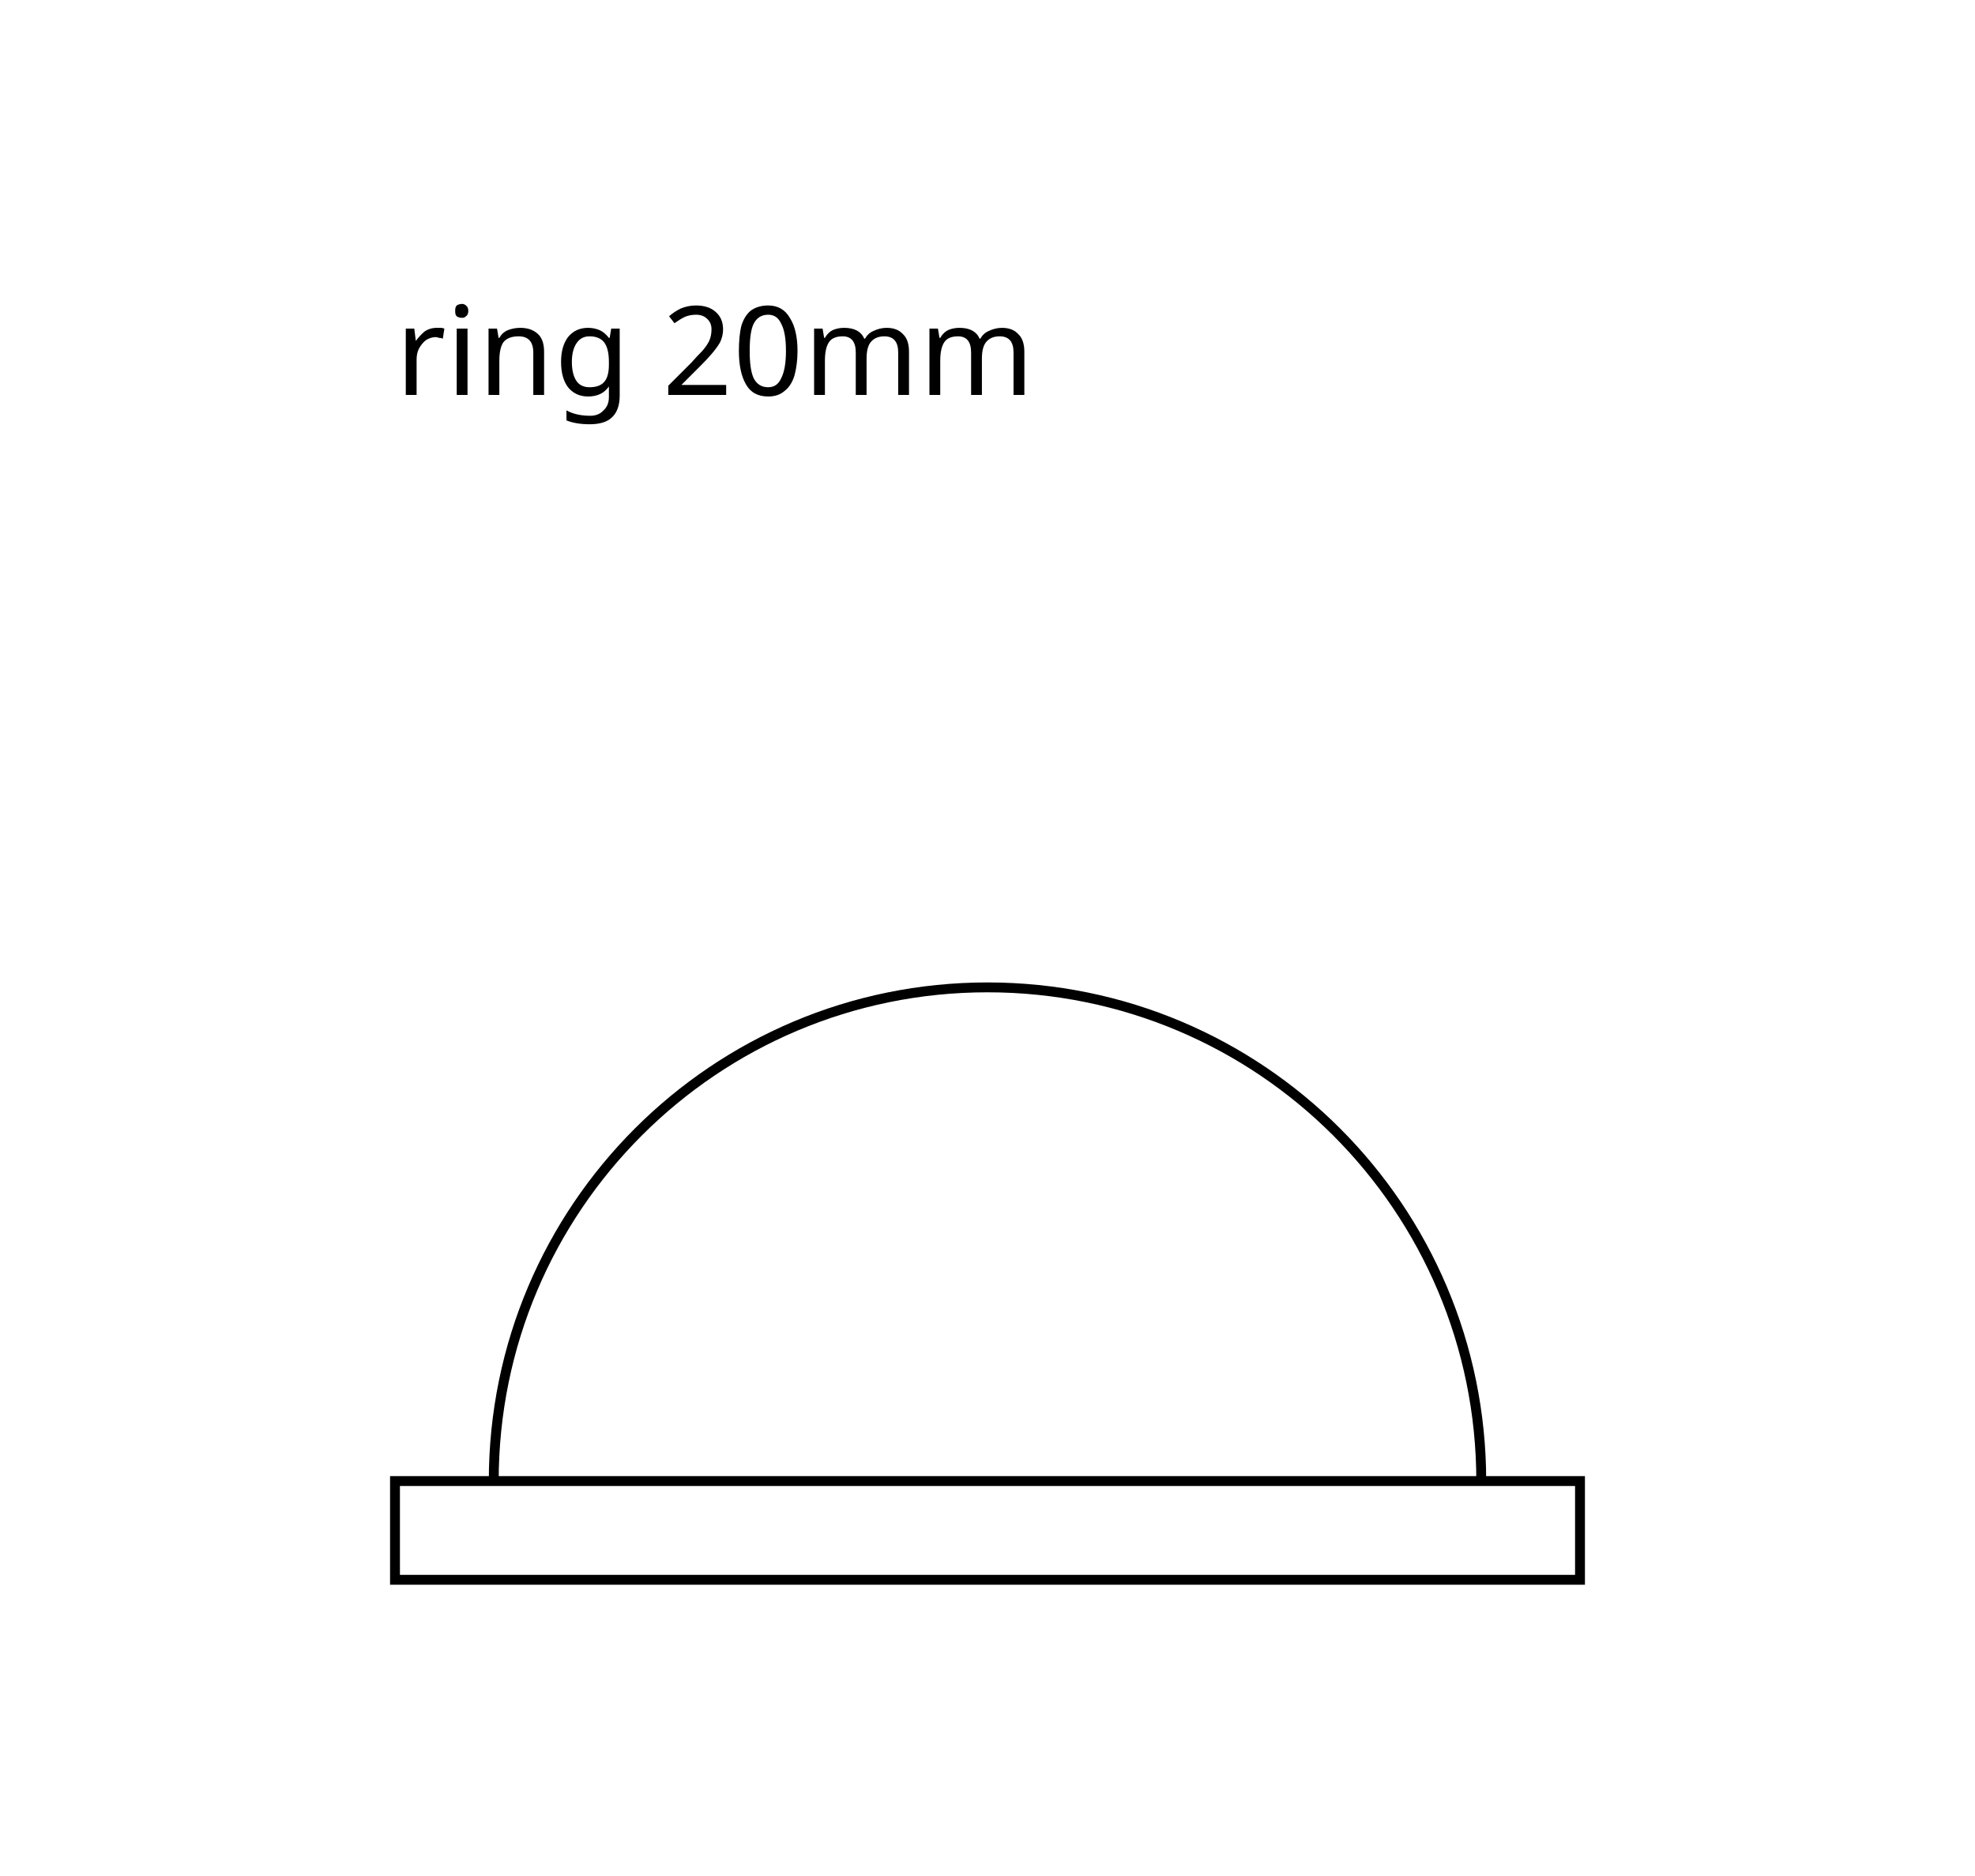
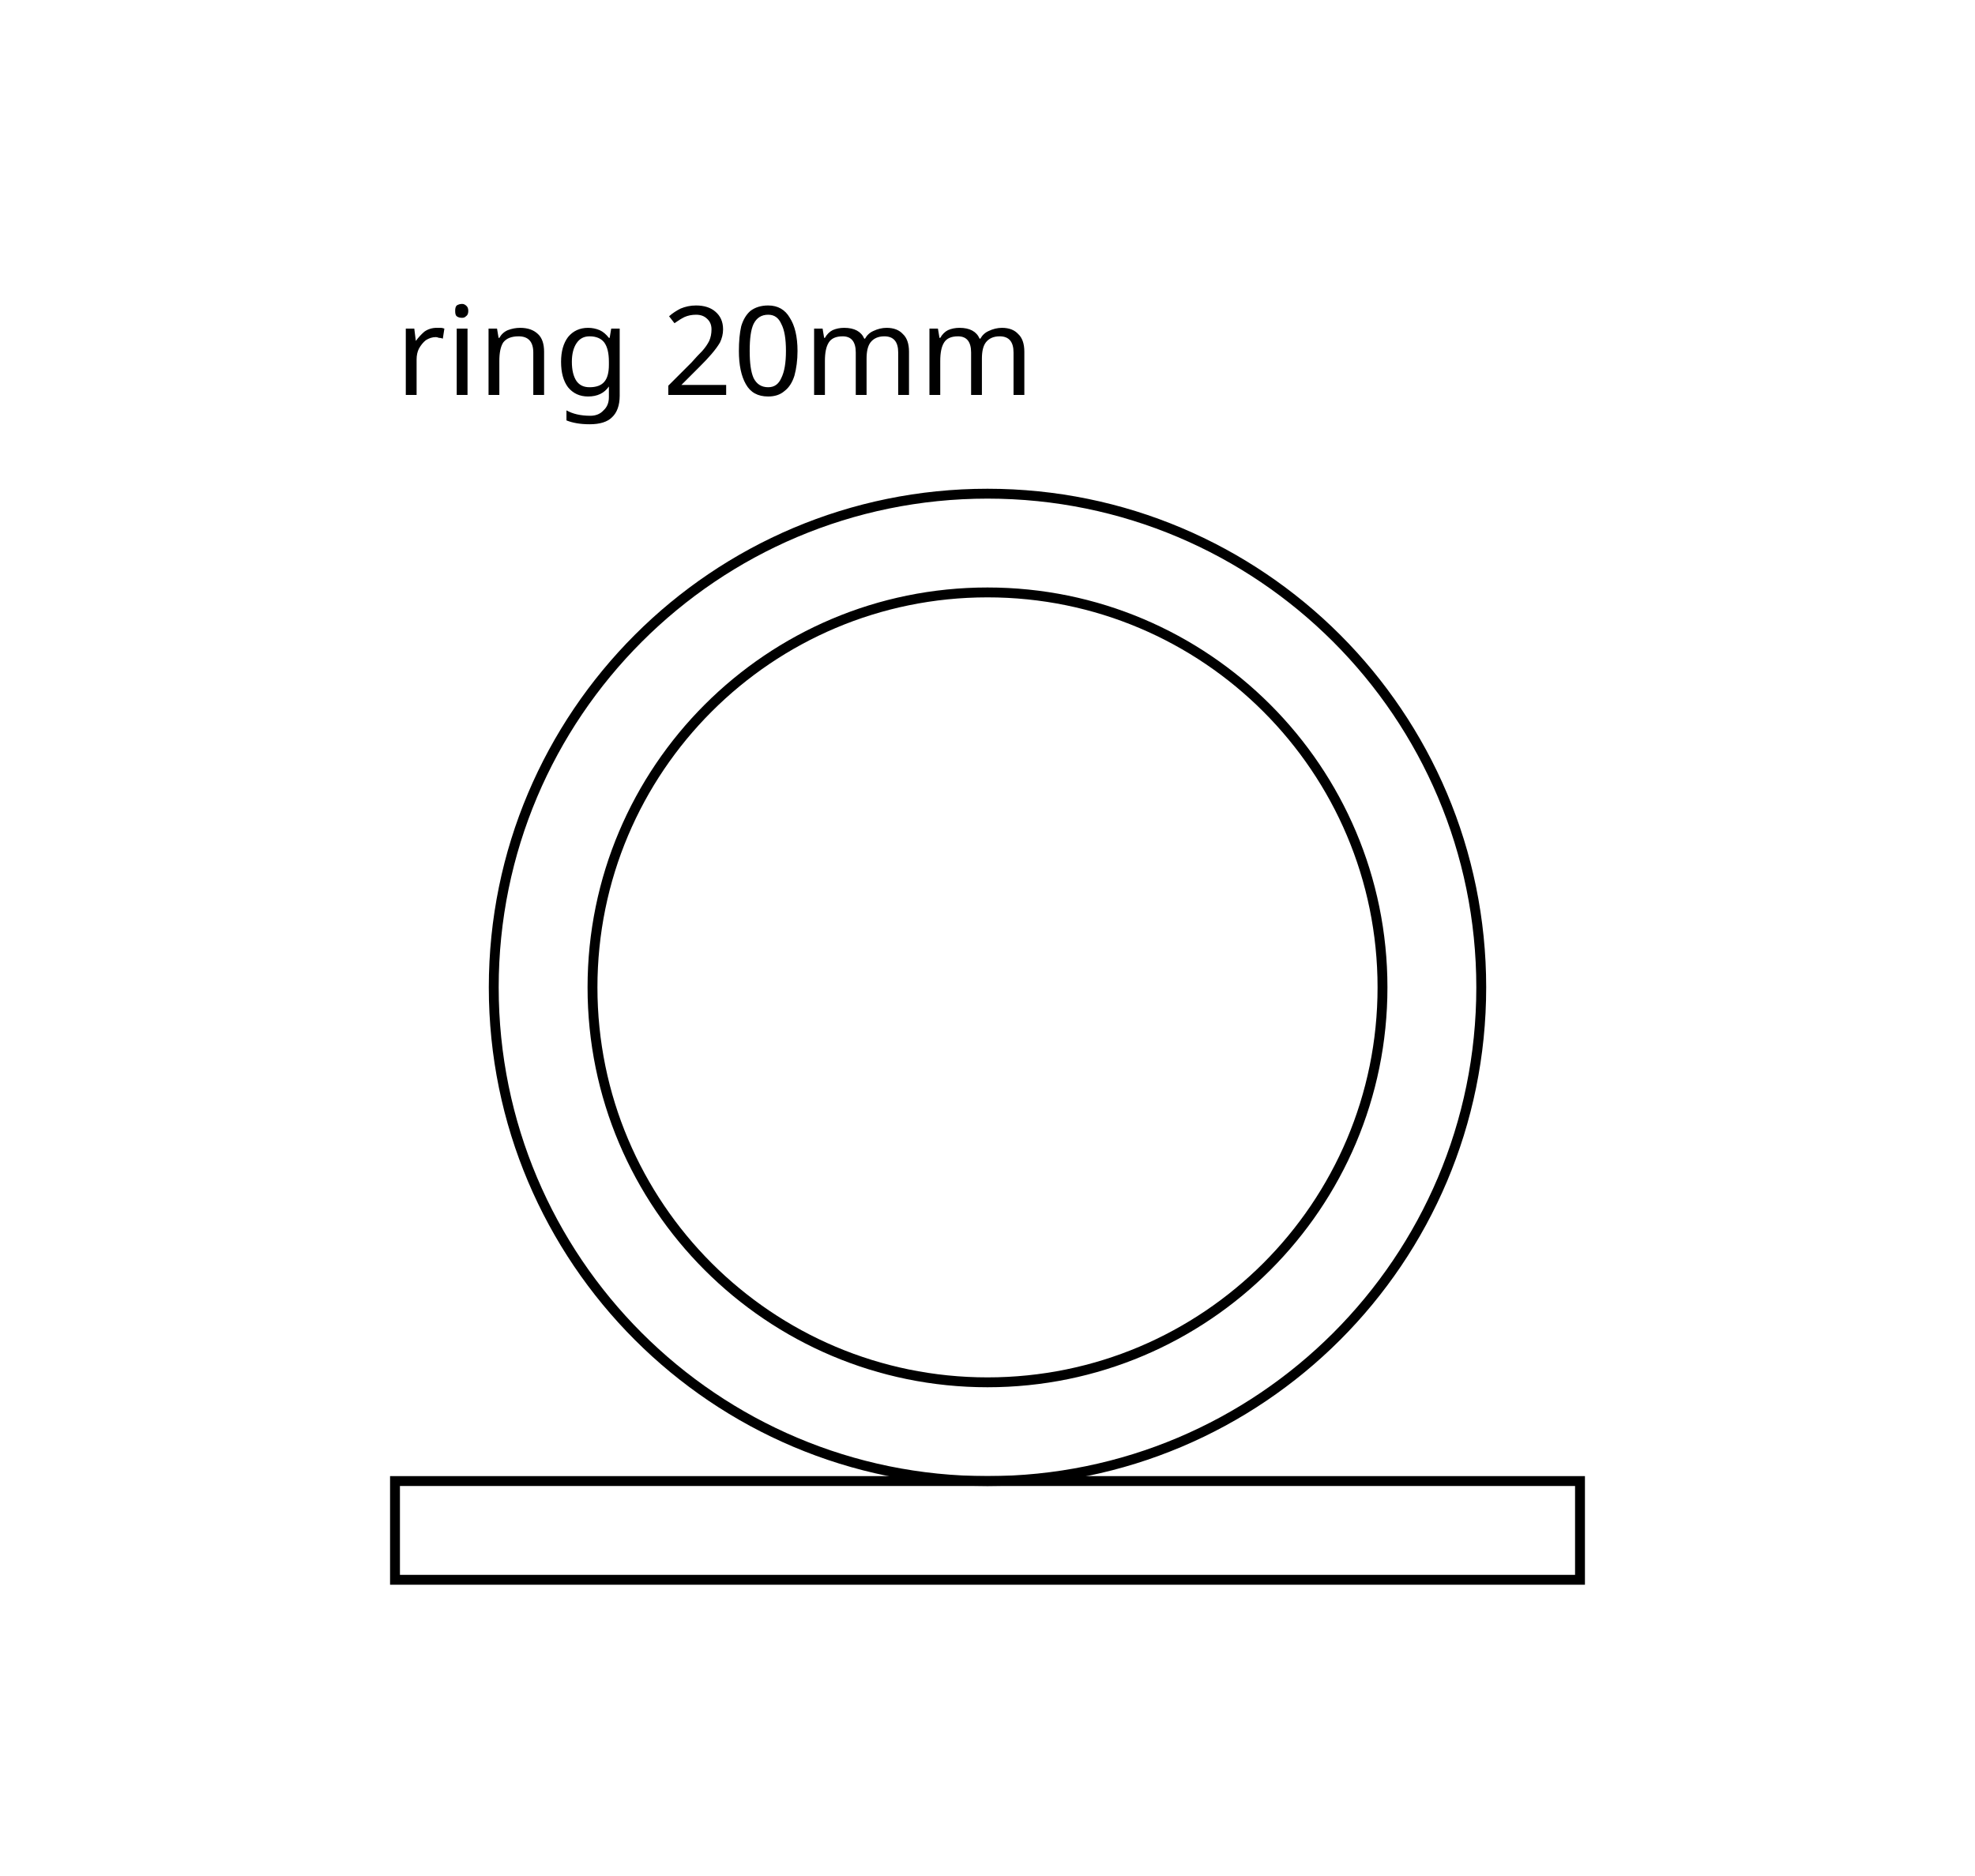
<svg xmlns="http://www.w3.org/2000/svg" width="40mm" height="38mm" viewBox="-20 -30 40 38">
  <g id="side">
    <rect x="-12" y="0" width="24" height="2" fill="none" stroke="#000" stroke-width="0.2" />
-     <path d="M-10 0A10 10 0 0 1 10 0" fill="none" stroke="#000" stroke-width="0.2" />
+     <circle cx="0" cy="-10" r="10" fill="none" stroke="#000" stroke-width="0.2" />
+     <circle cx="0" cy="-10" r="8" fill="none" stroke="#000" stroke-width="0.2" />
    <text x="-12" y="-22" font-size="2.5" font-family="sans-serif">ring 20mm</text>
  </g>
</svg>
